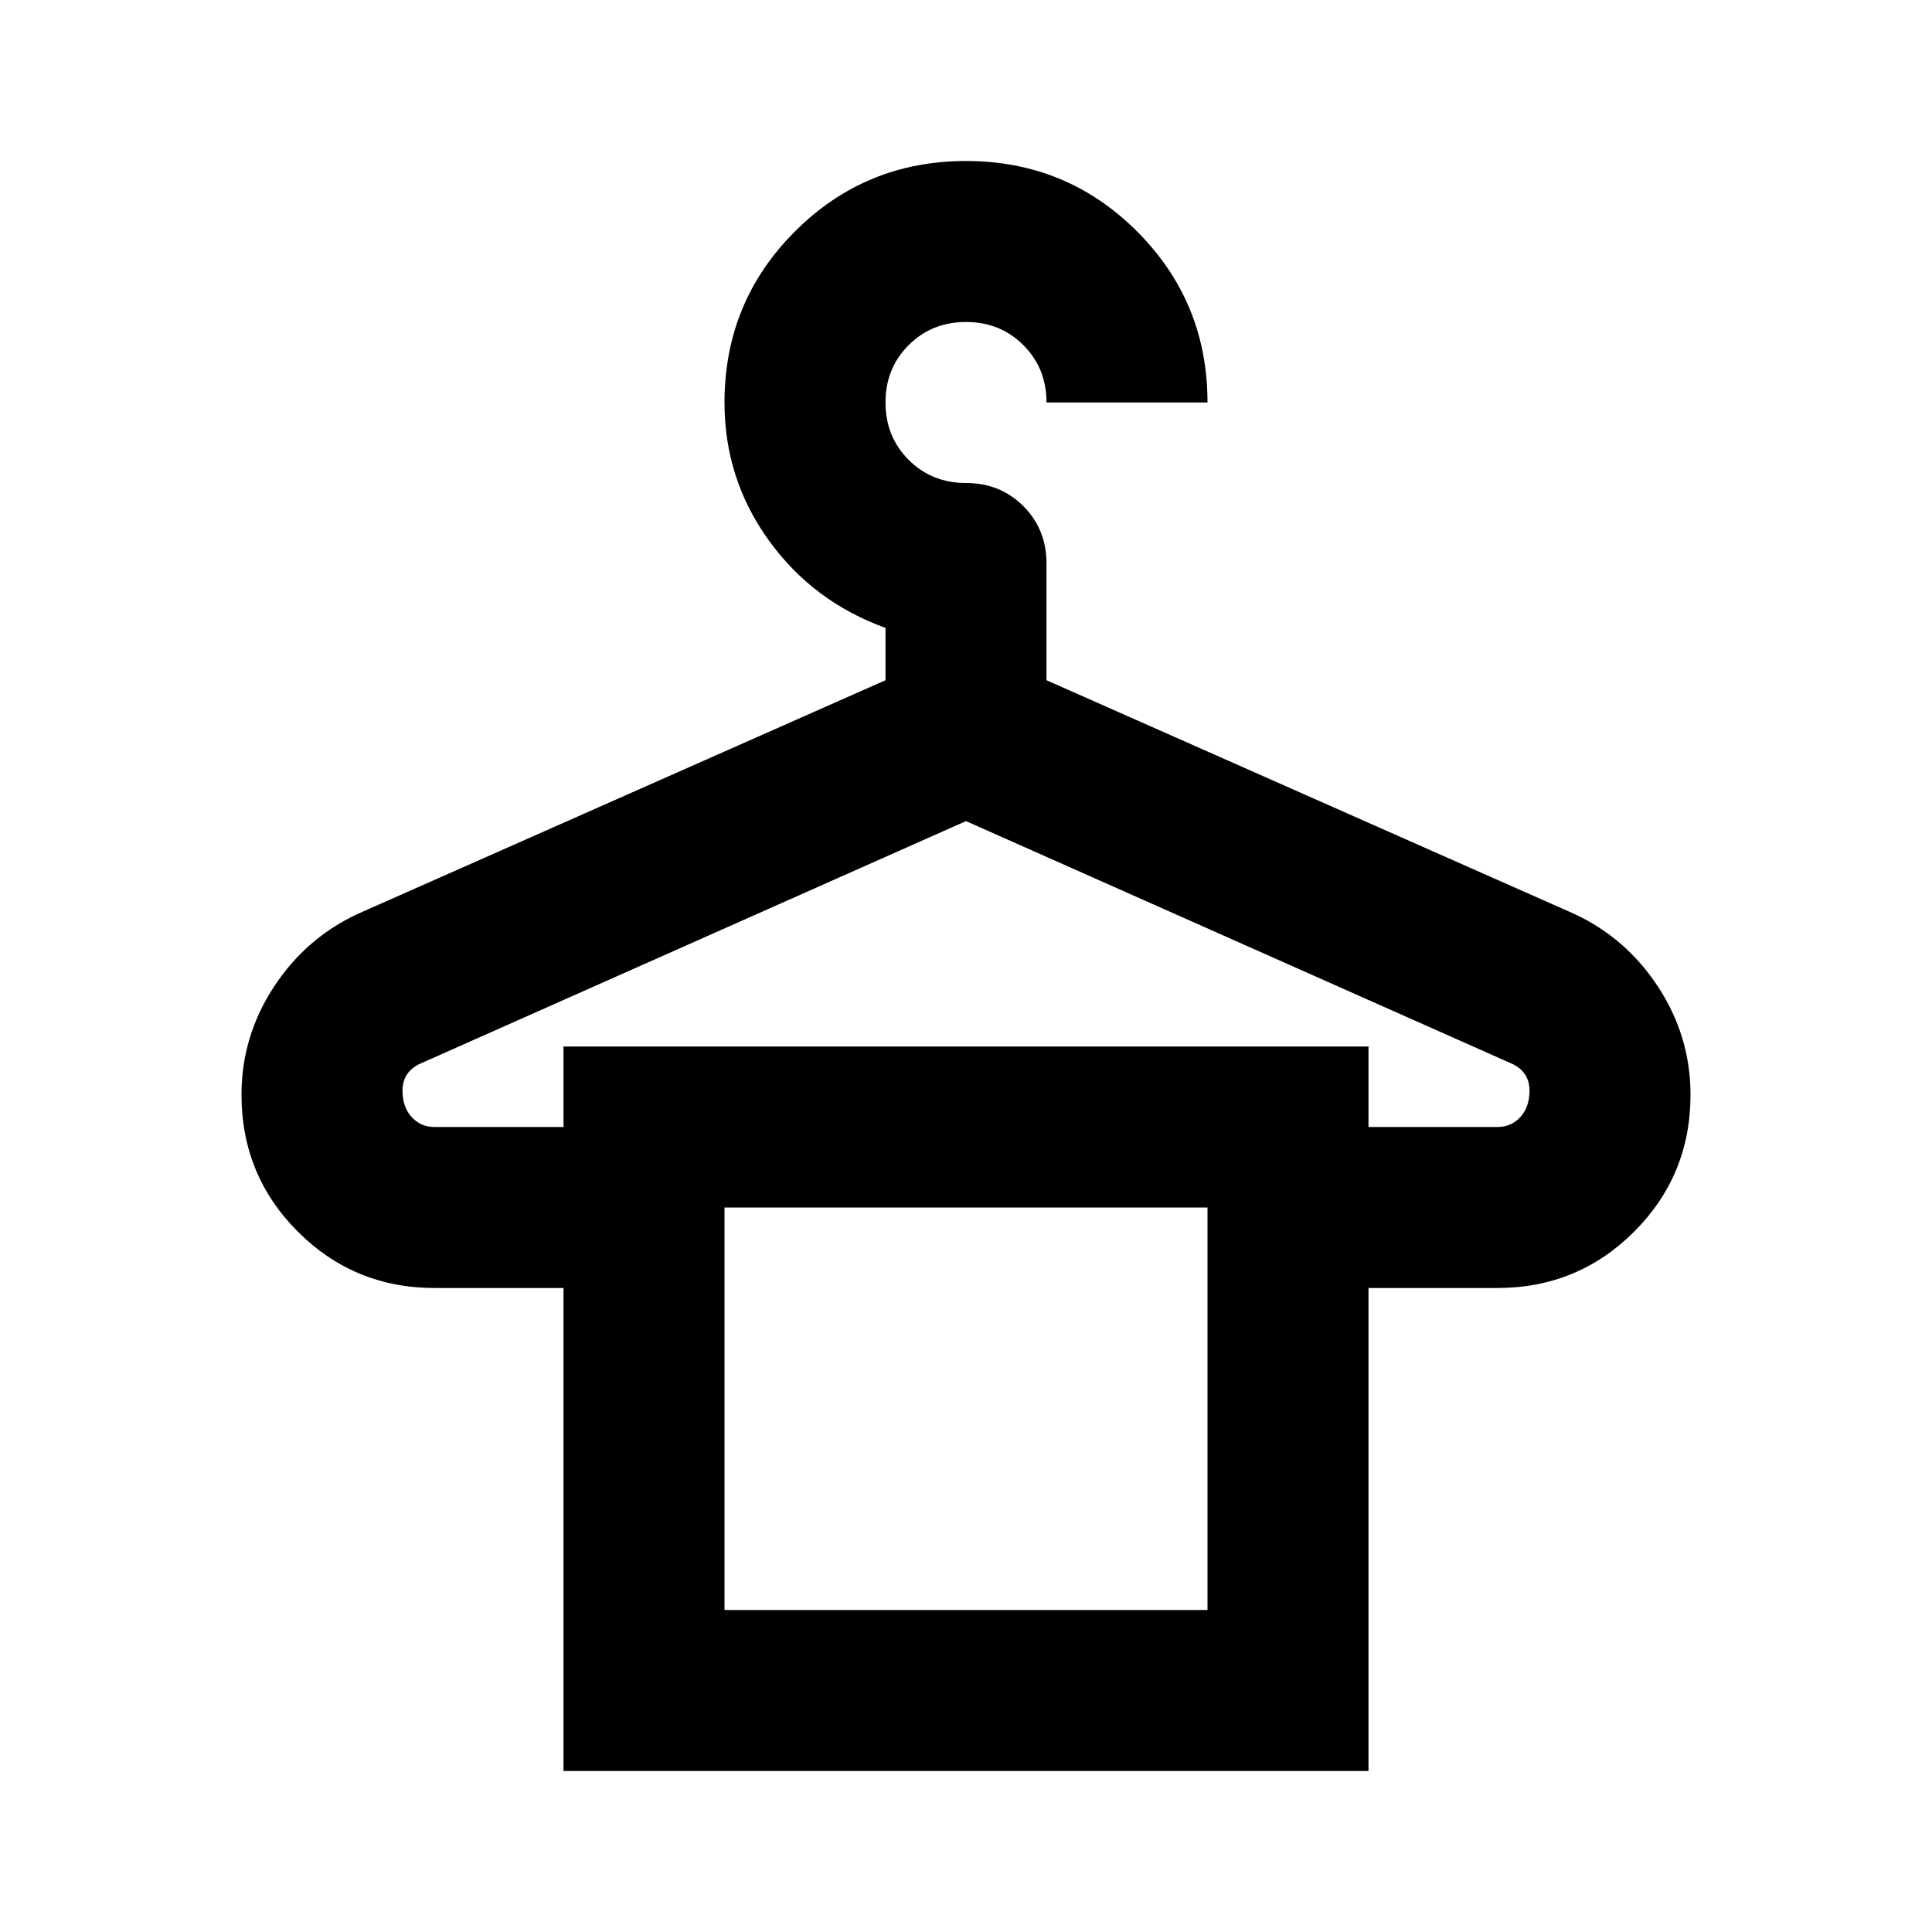
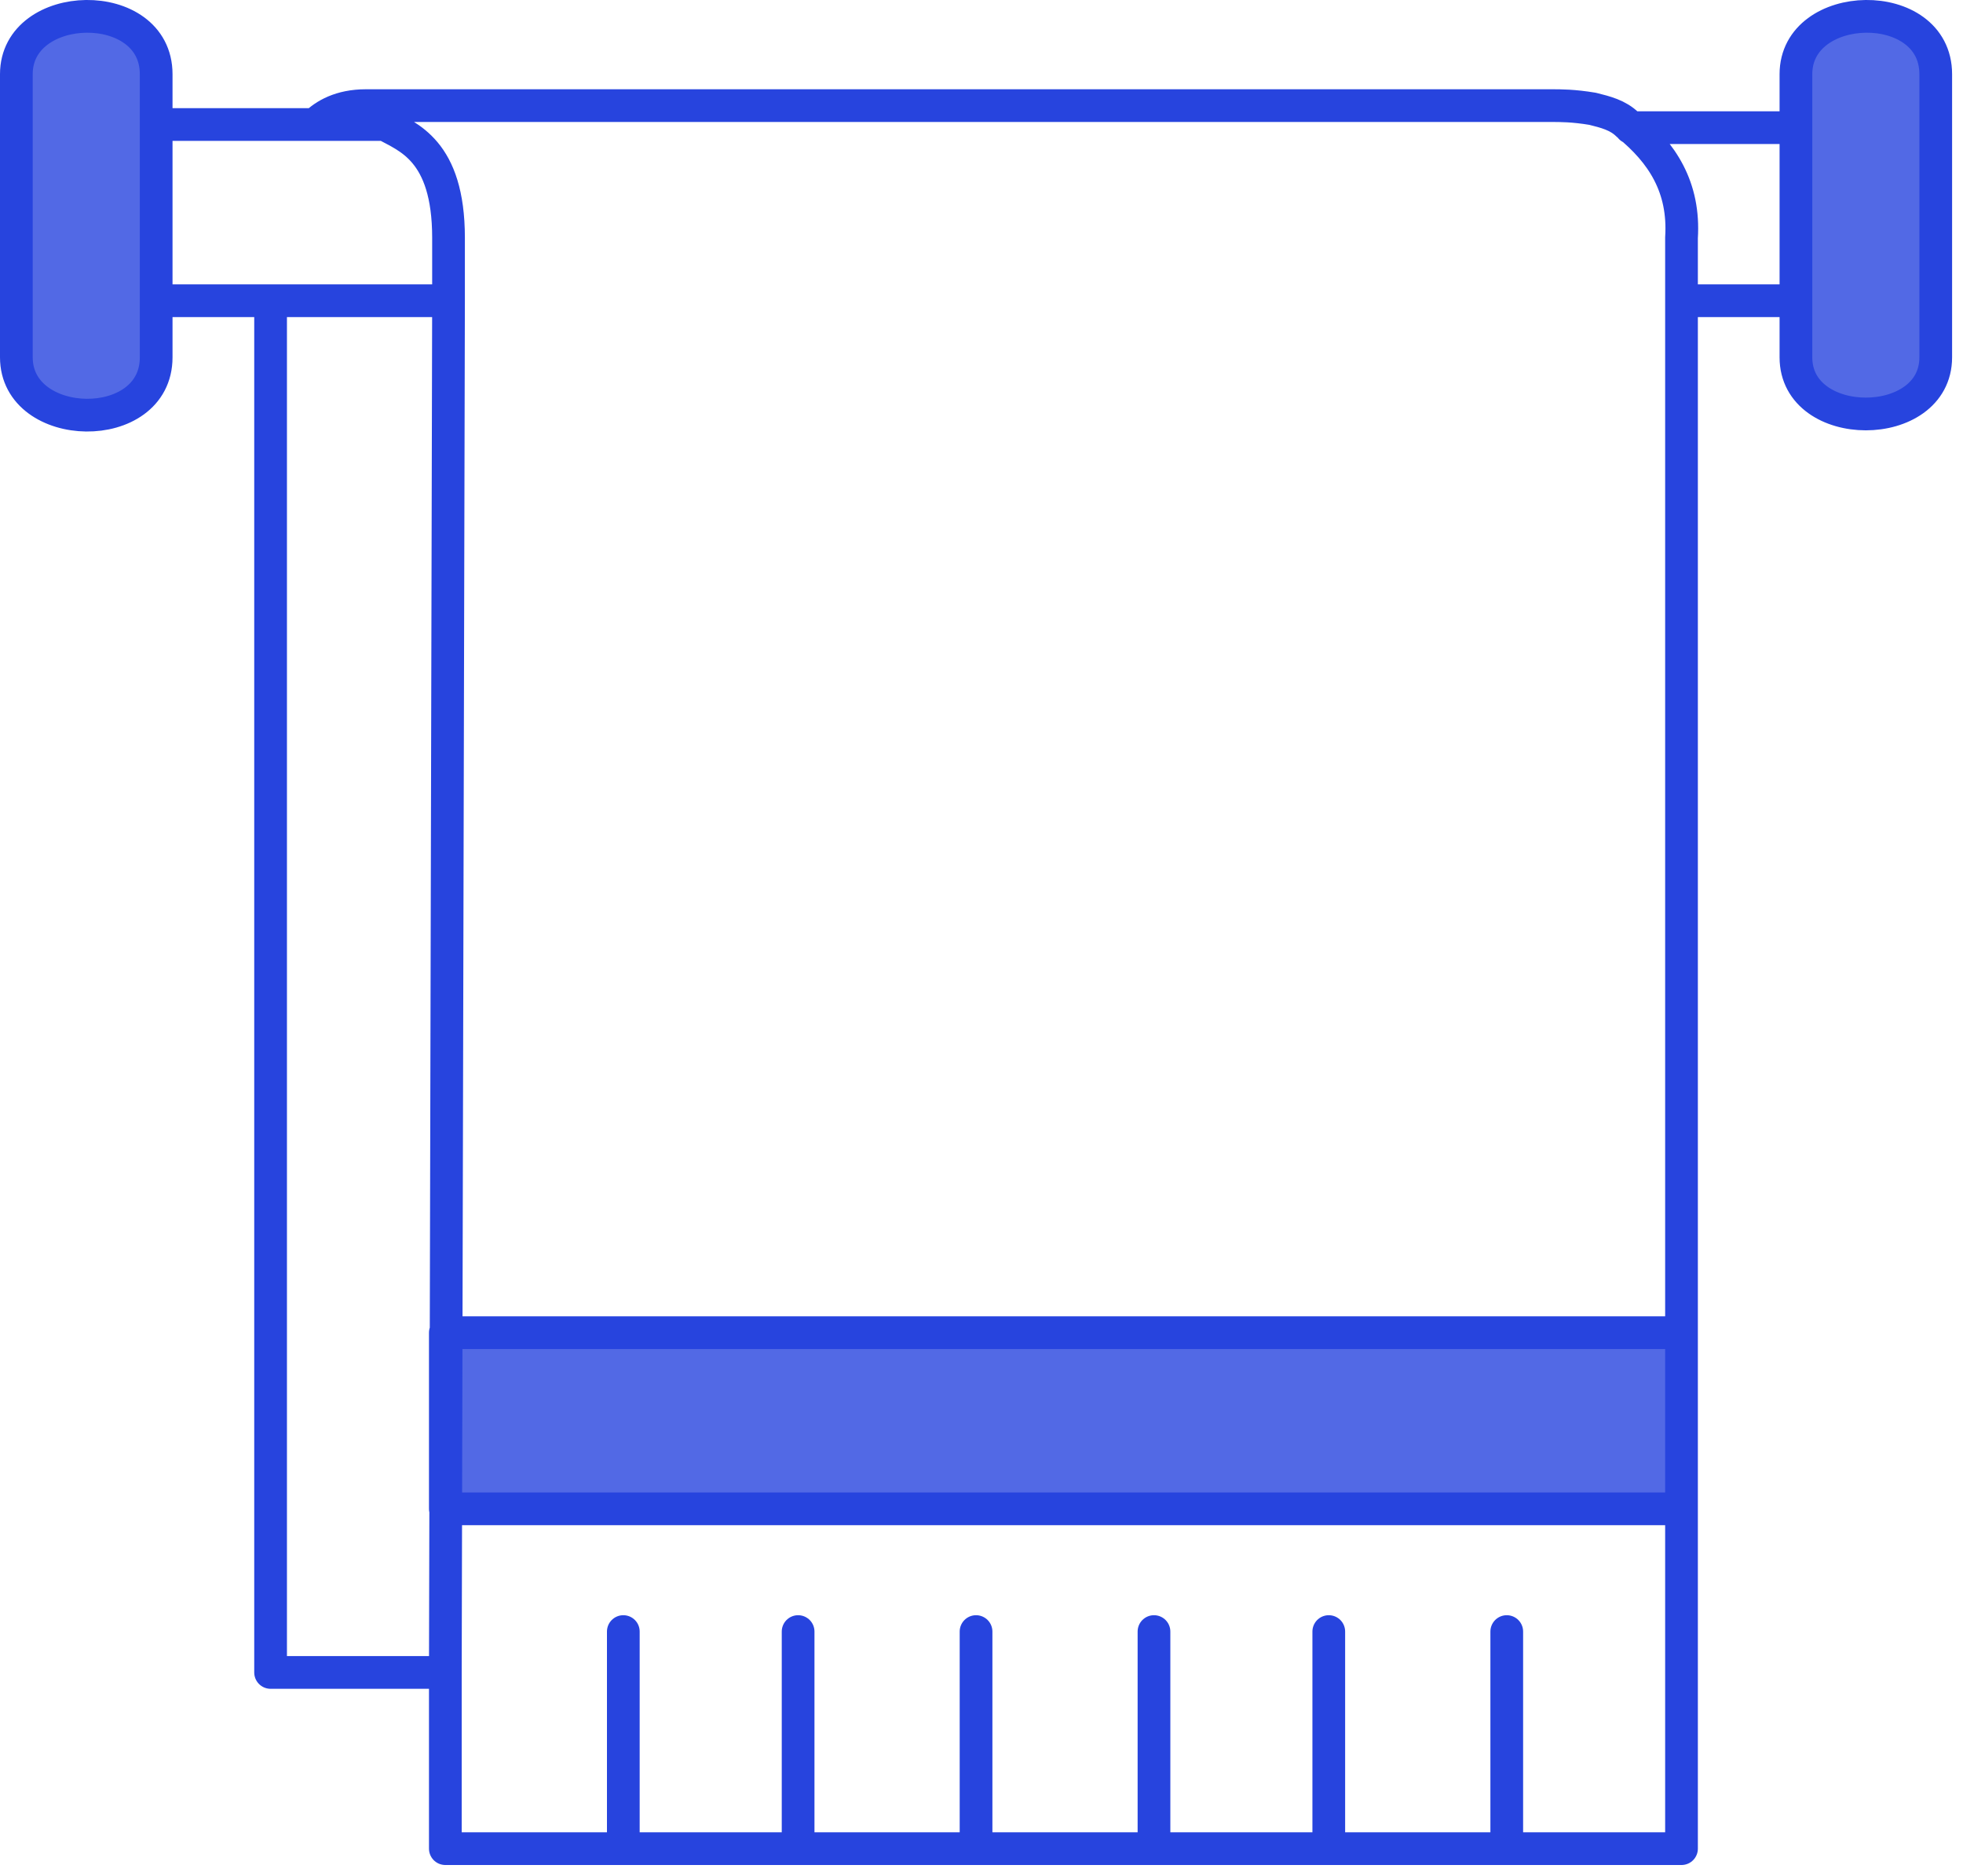
- <svg xmlns="http://www.w3.org/2000/svg" height="24" viewBox="0 -960 960 960" width="24">
-   <path d="M280-80v-240h-64q-40 0-68-28t-28-68q0-29 16-53.5t42-36.5l262-116v-26q-36-13-58-43.5T360-760q0-50 35-85t85-35q50 0 85 35t35 85h-80q0-17-11.5-28.5T480-800q-17 0-28.5 11.5T440-760q0 17 11.5 28.5T480-720t28.5 11.5Q520-697 520-680v58l262 116q26 12 42 36.5t16 53.5q0 40-28 68t-68 28h-64v240H280Zm-64-320h64v-40h400v40h64q7 0 11.5-5t4.5-13q0-5-2.5-8.5T750-432L480-552 210-432q-5 2-7.5 5.5T200-418q0 8 4.5 13t11.5 5Zm144 240h240v-200H360v200Zm0-200h240-240Z" />
+ <svg xmlns="http://www.w3.org/2000/svg" width="45" height="43" viewBox="0 0 45 43" fill="none">
+   <path d="M44.375 8.191V1.7C44.375 -0.103 41.17 -0.031 41.17 1.7V8.191C41.17 9.922 44.375 9.922 44.375 8.191ZM3.58 1.7C3.58 -0.103 0.375 -0.031 0.375 1.7V8.191C0.375 9.922 3.58 9.994 3.58 8.191V1.7Z" fill="#2744DE" fill-opacity="0.8" />
+   <path d="M10.209 30.548H38.547V34.586H10.209V30.548Z" fill="#2744DE" fill-opacity="0.8" />
+   <path d="M41.17 6.893H38.547M38.547 6.893V42.375H10.209V38.336M38.547 6.893V5.45C38.62 4.297 38.11 3.503 37.309 2.854C37.09 2.638 36.799 2.566 36.508 2.494C36.07 2.421 35.779 2.421 35.56 2.421H8.388C7.805 2.421 7.441 2.638 7.223 2.854H8.825M6.203 6.893H3.58M6.203 6.893H10.282M6.203 6.893V38.336H10.209M41.17 2.926H37.382M3.58 2.854H8.825M8.825 2.854C9.335 3.143 10.282 3.431 10.282 5.45V6.893M10.282 6.893L10.209 38.336M22.375 42.375V37.399M26.454 42.375V37.399M18.296 42.375V37.399M14.289 42.375V37.399M34.541 42.375V37.399M30.461 42.375V37.399M44.375 8.191V1.7C44.375 -0.103 41.17 -0.031 41.17 1.7V8.191C41.17 9.922 44.375 9.922 44.375 8.191ZM3.58 1.7C3.58 -0.103 0.375 -0.031 0.375 1.7V8.191C0.375 9.922 3.58 9.994 3.58 8.191V1.7ZM10.209 30.548H38.547V34.586H10.209V30.548Z" stroke="#2744DE" stroke-width="0.75" stroke-linecap="round" stroke-linejoin="round" />
</svg>
